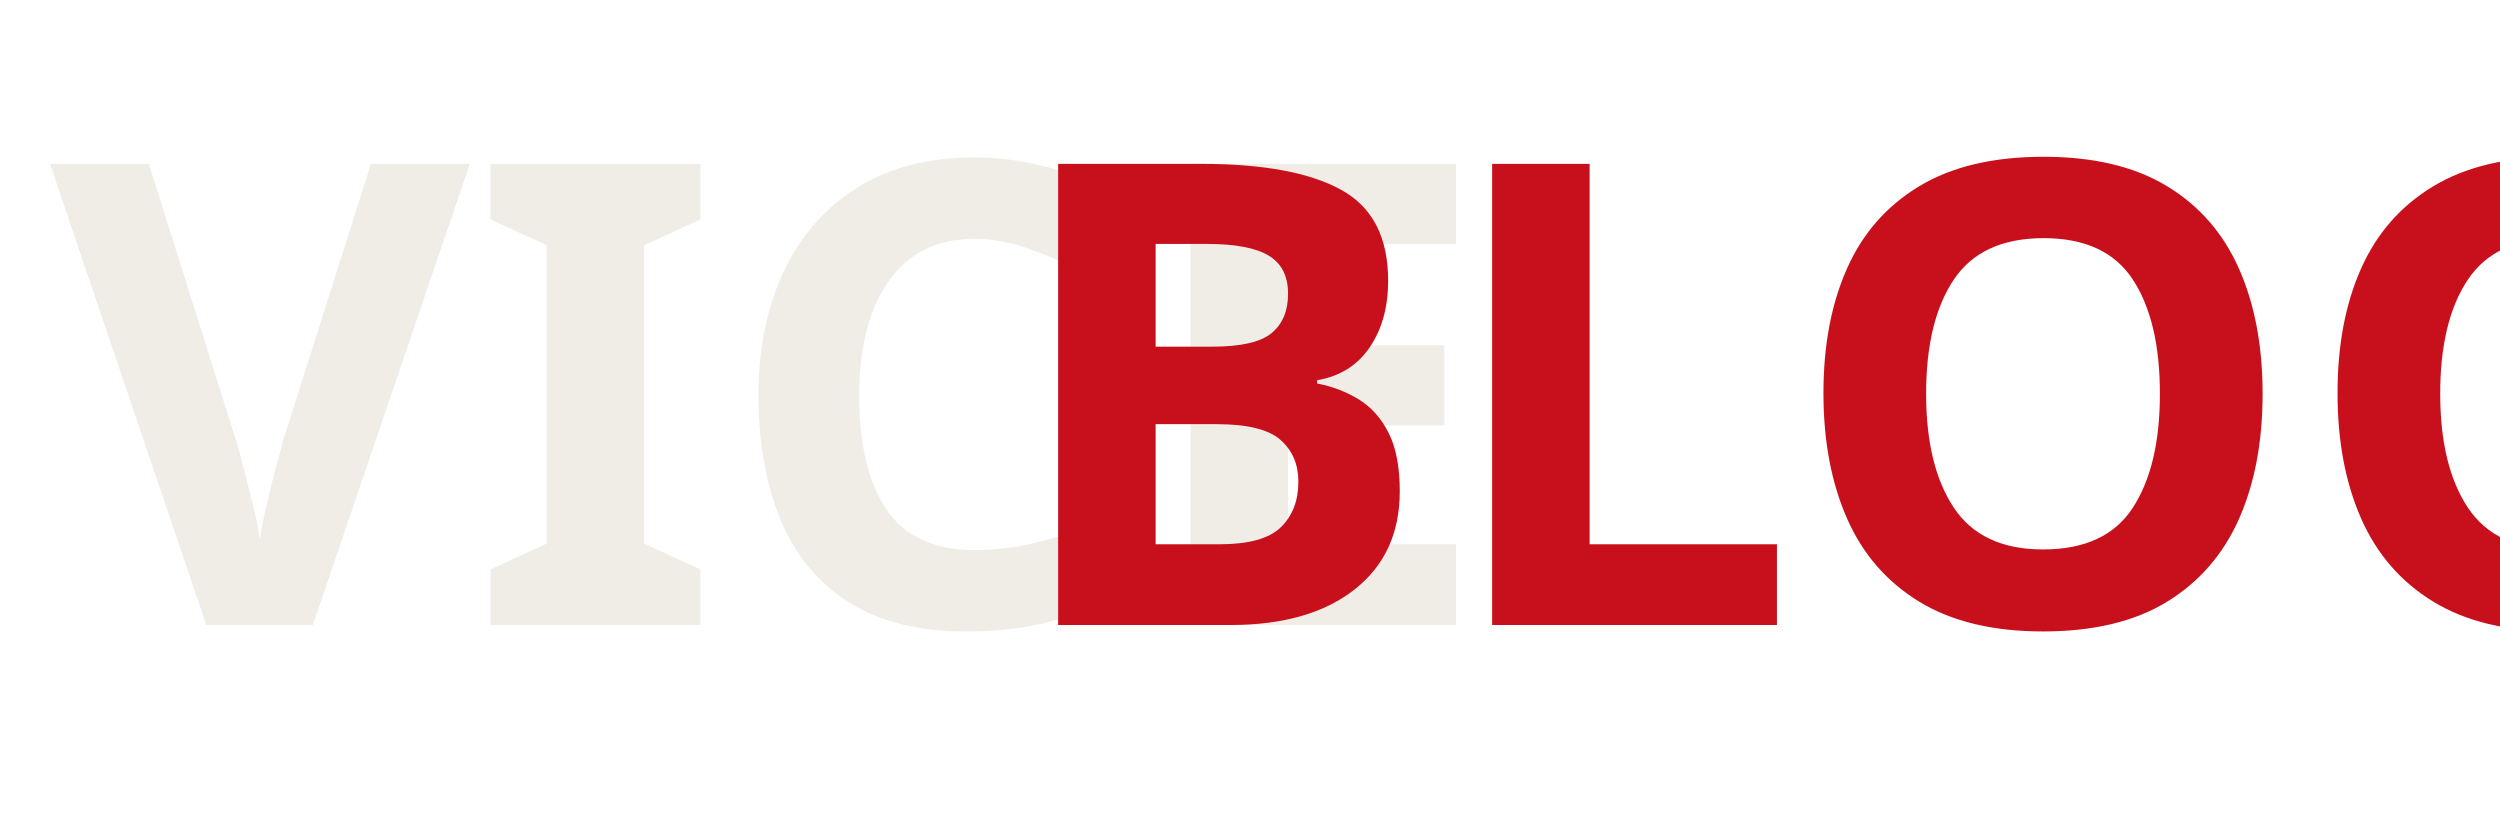
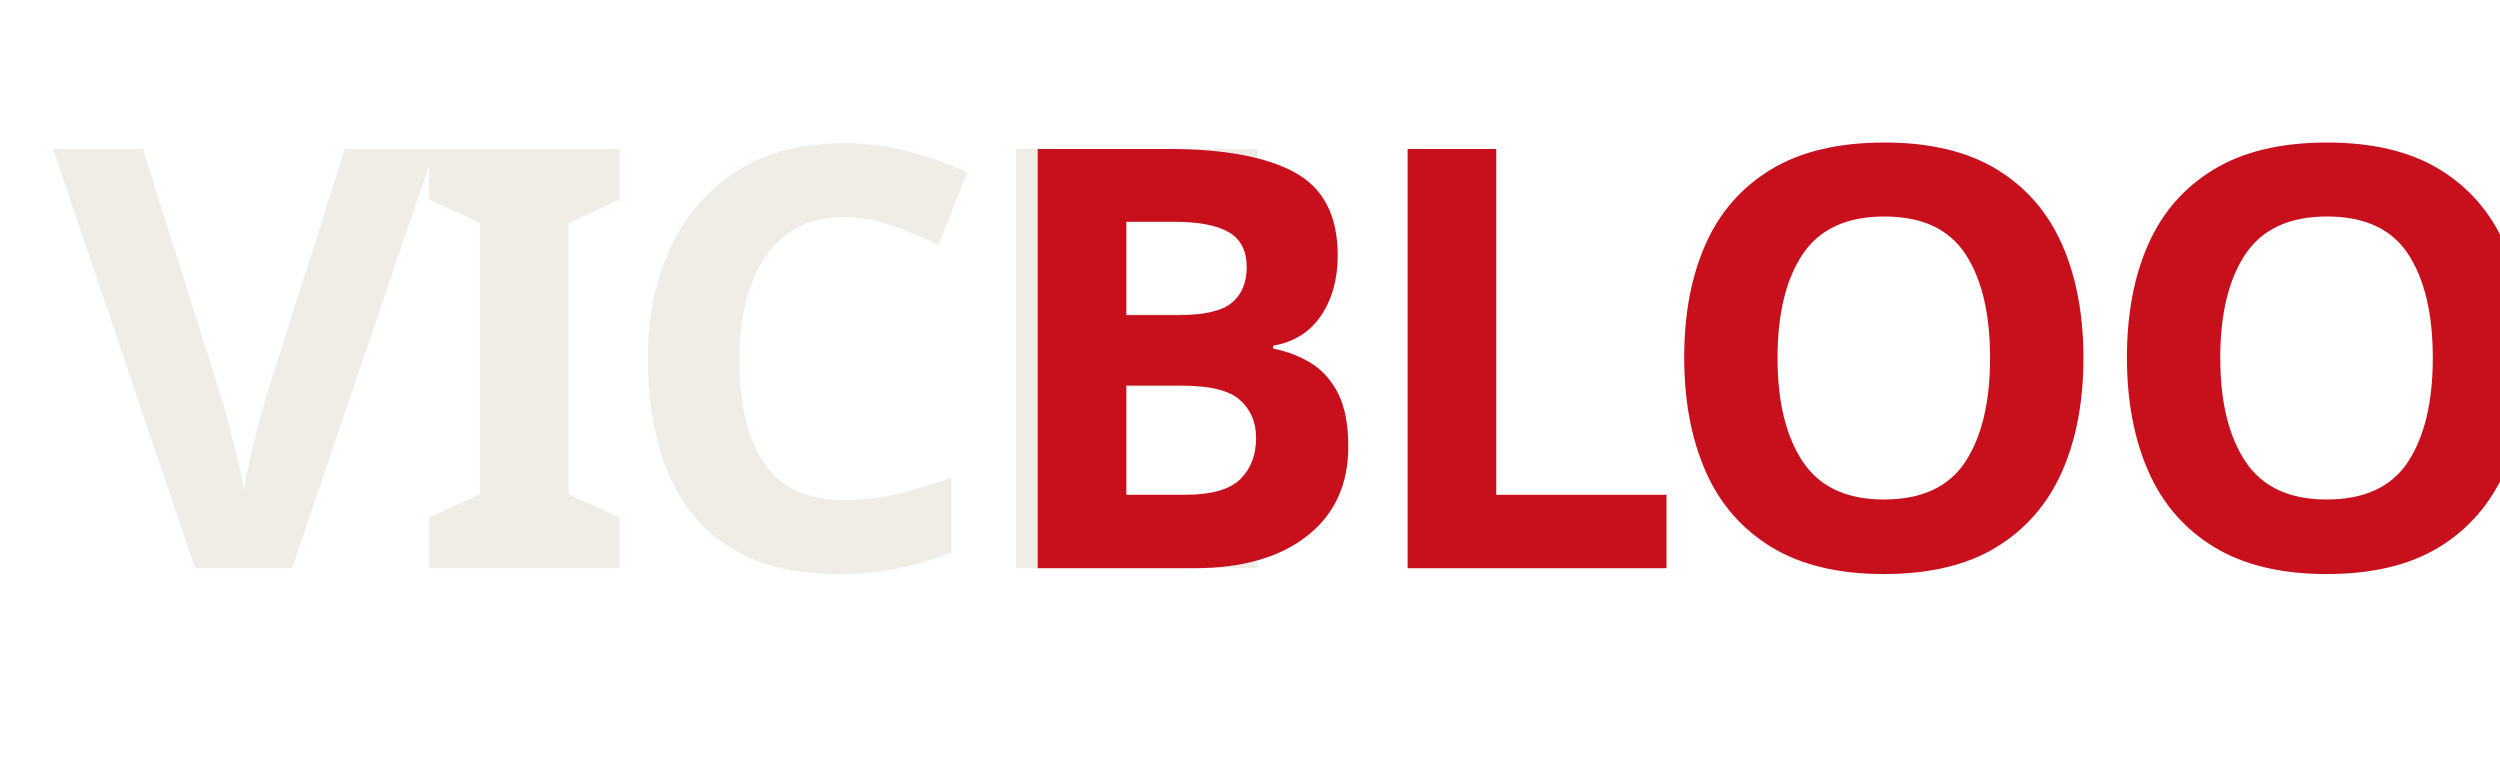
- <svg xmlns="http://www.w3.org/2000/svg" viewBox="0 0 1200 400" role="img" aria-labelledby="title desc">
-   <text x="24" y="300" textLength="448" lengthAdjust="spacingAndGlyphs" font-family="Impact, Haettenschweiler, 'Arial Narrow Bold', 'Arial Narrow', sans-serif" font-size="310" font-weight="900" fill="#f0ede6">VICE</text>
-   <text x="480" y="300" textLength="688" lengthAdjust="spacingAndGlyphs" font-family="Impact, Haettenschweiler, 'Arial Narrow Bold', 'Arial Narrow', sans-serif" font-size="310" font-weight="900" fill="#c8101d">BLOOD</text>
+ <svg xmlns="http://www.w3.org/2000/svg" viewBox="0 0 1320 400" role="img" aria-labelledby="title desc">
+   <text x="28" y="300" font-family="Impact, Haettenschweiler, 'Arial Narrow Bold', 'Arial Narrow', sans-serif" font-size="310" font-weight="900" letter-spacing="-13" fill="#f0ede6">VICE</text>
+   <text x="520" y="300" font-family="Impact, Haettenschweiler, 'Arial Narrow Bold', 'Arial Narrow', sans-serif" font-size="310" font-weight="900" letter-spacing="-13" fill="#c8101d">BLOOD</text>
</svg>
